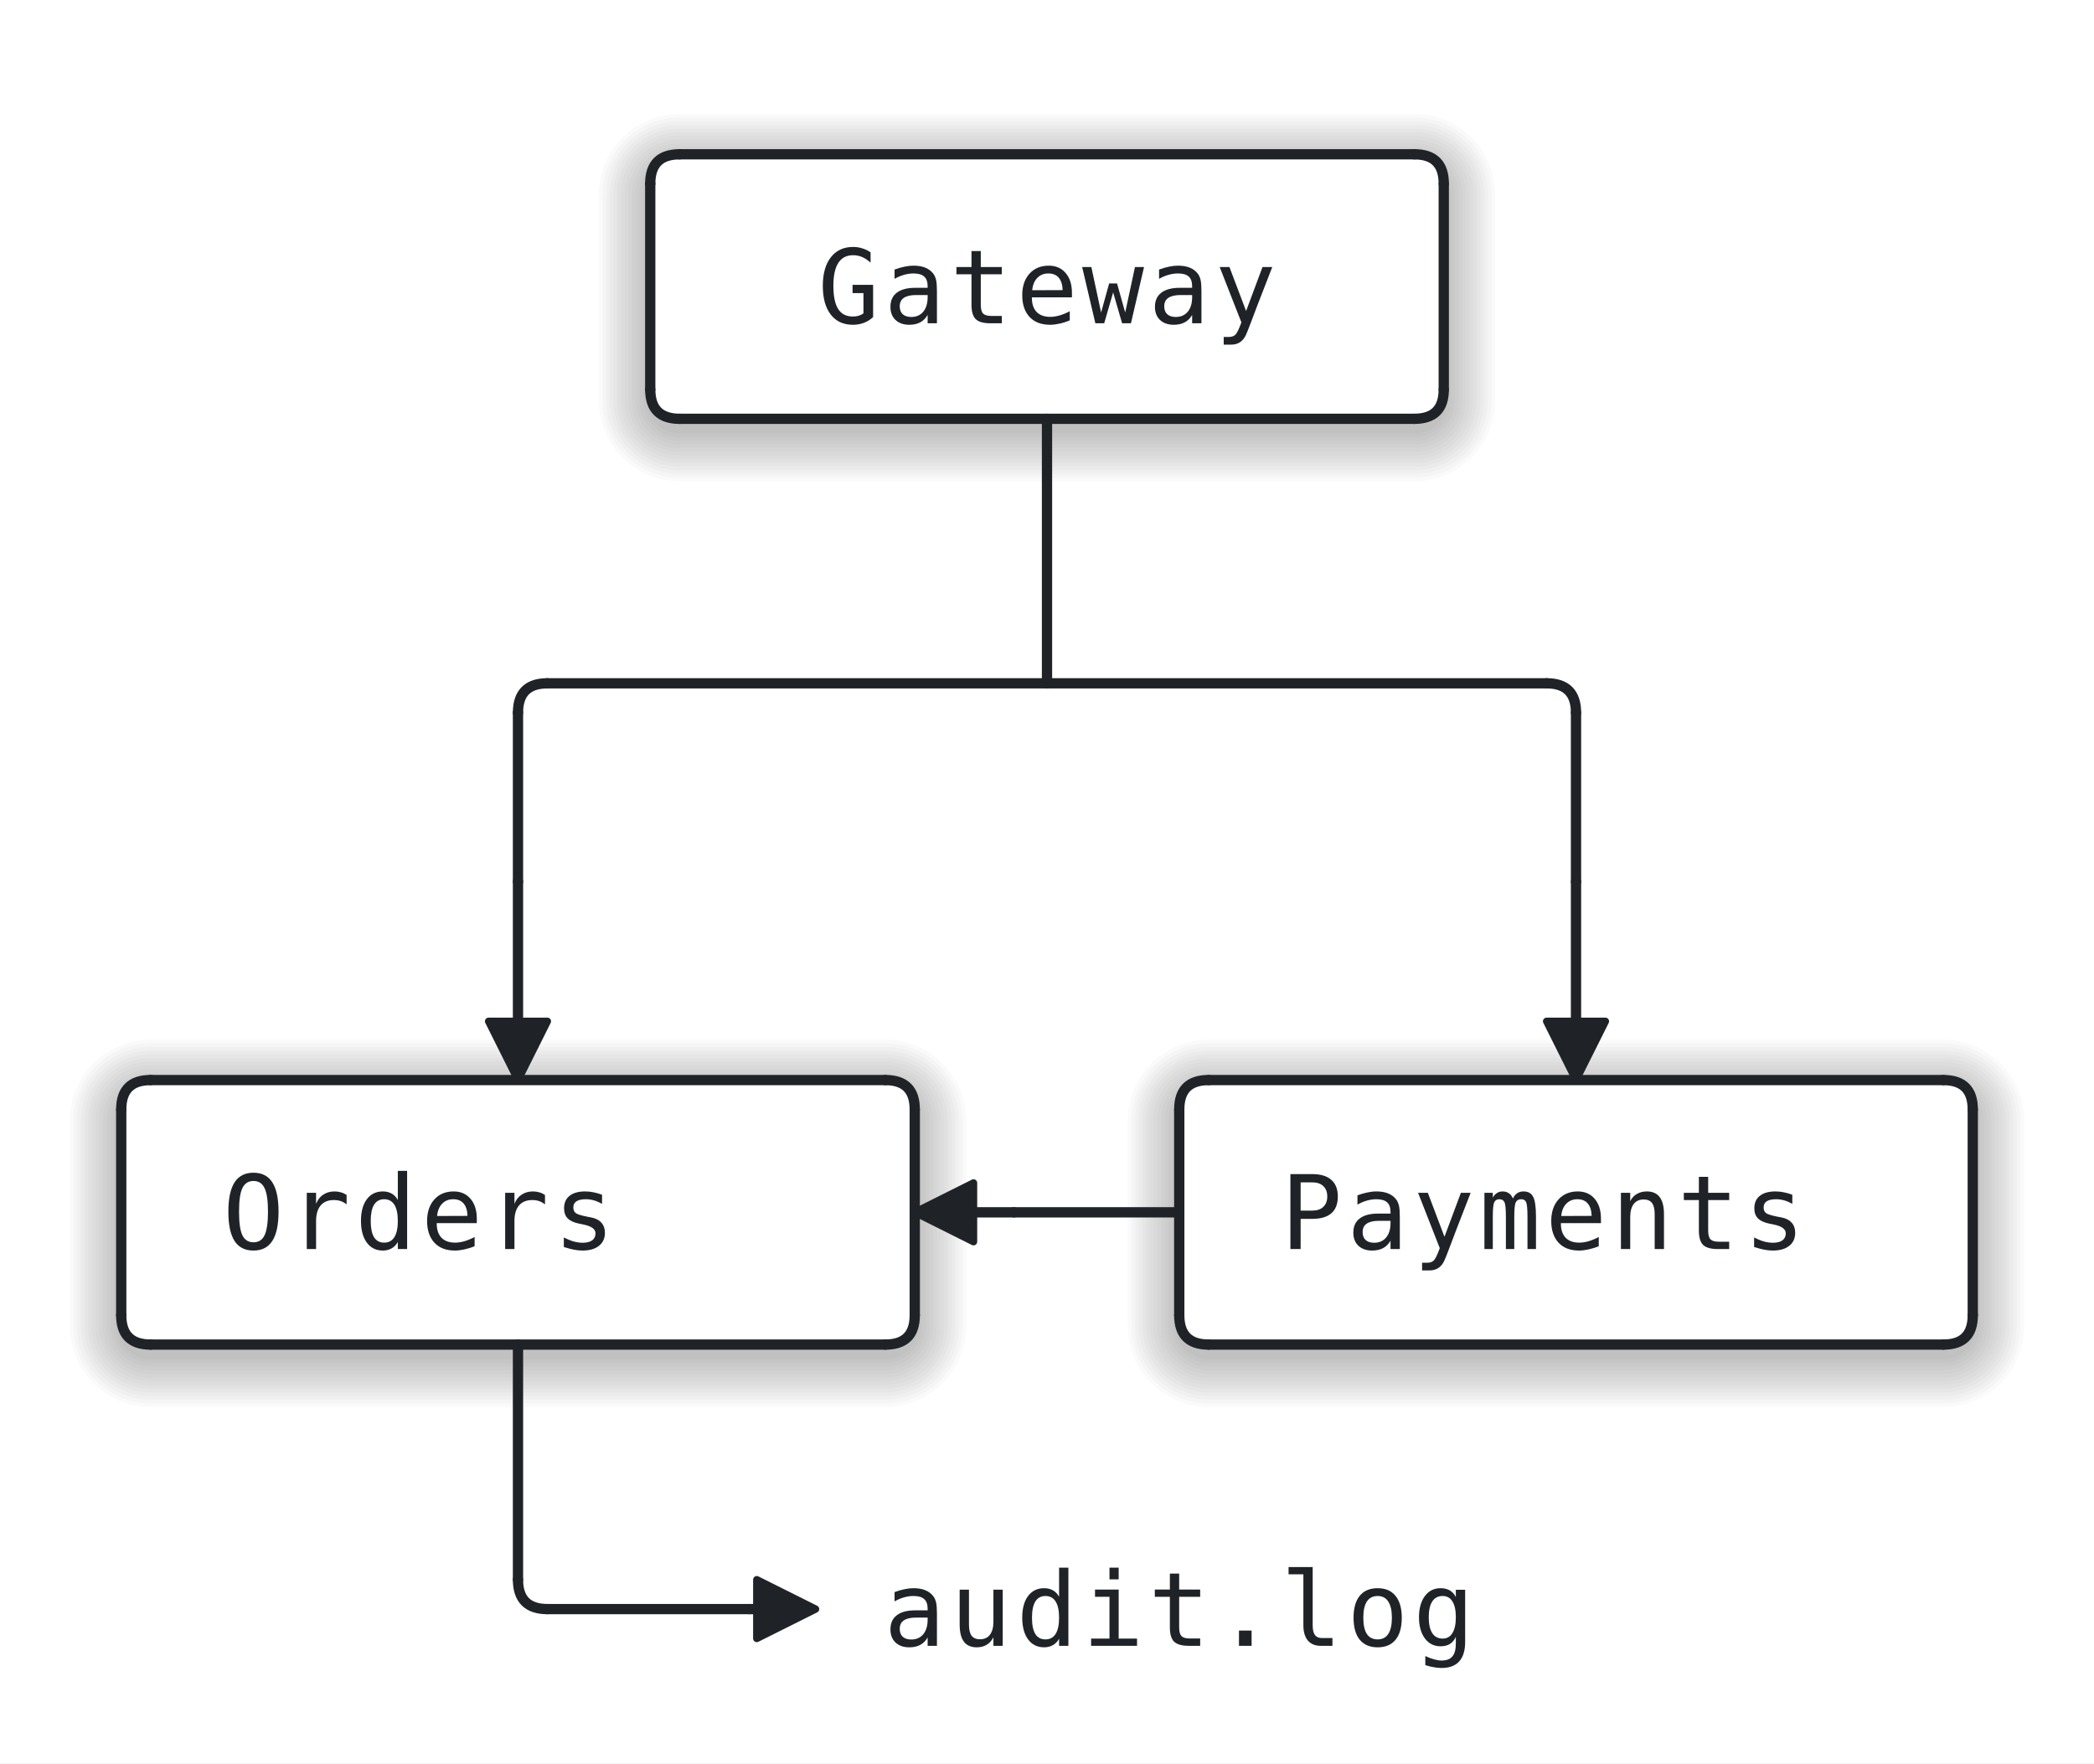
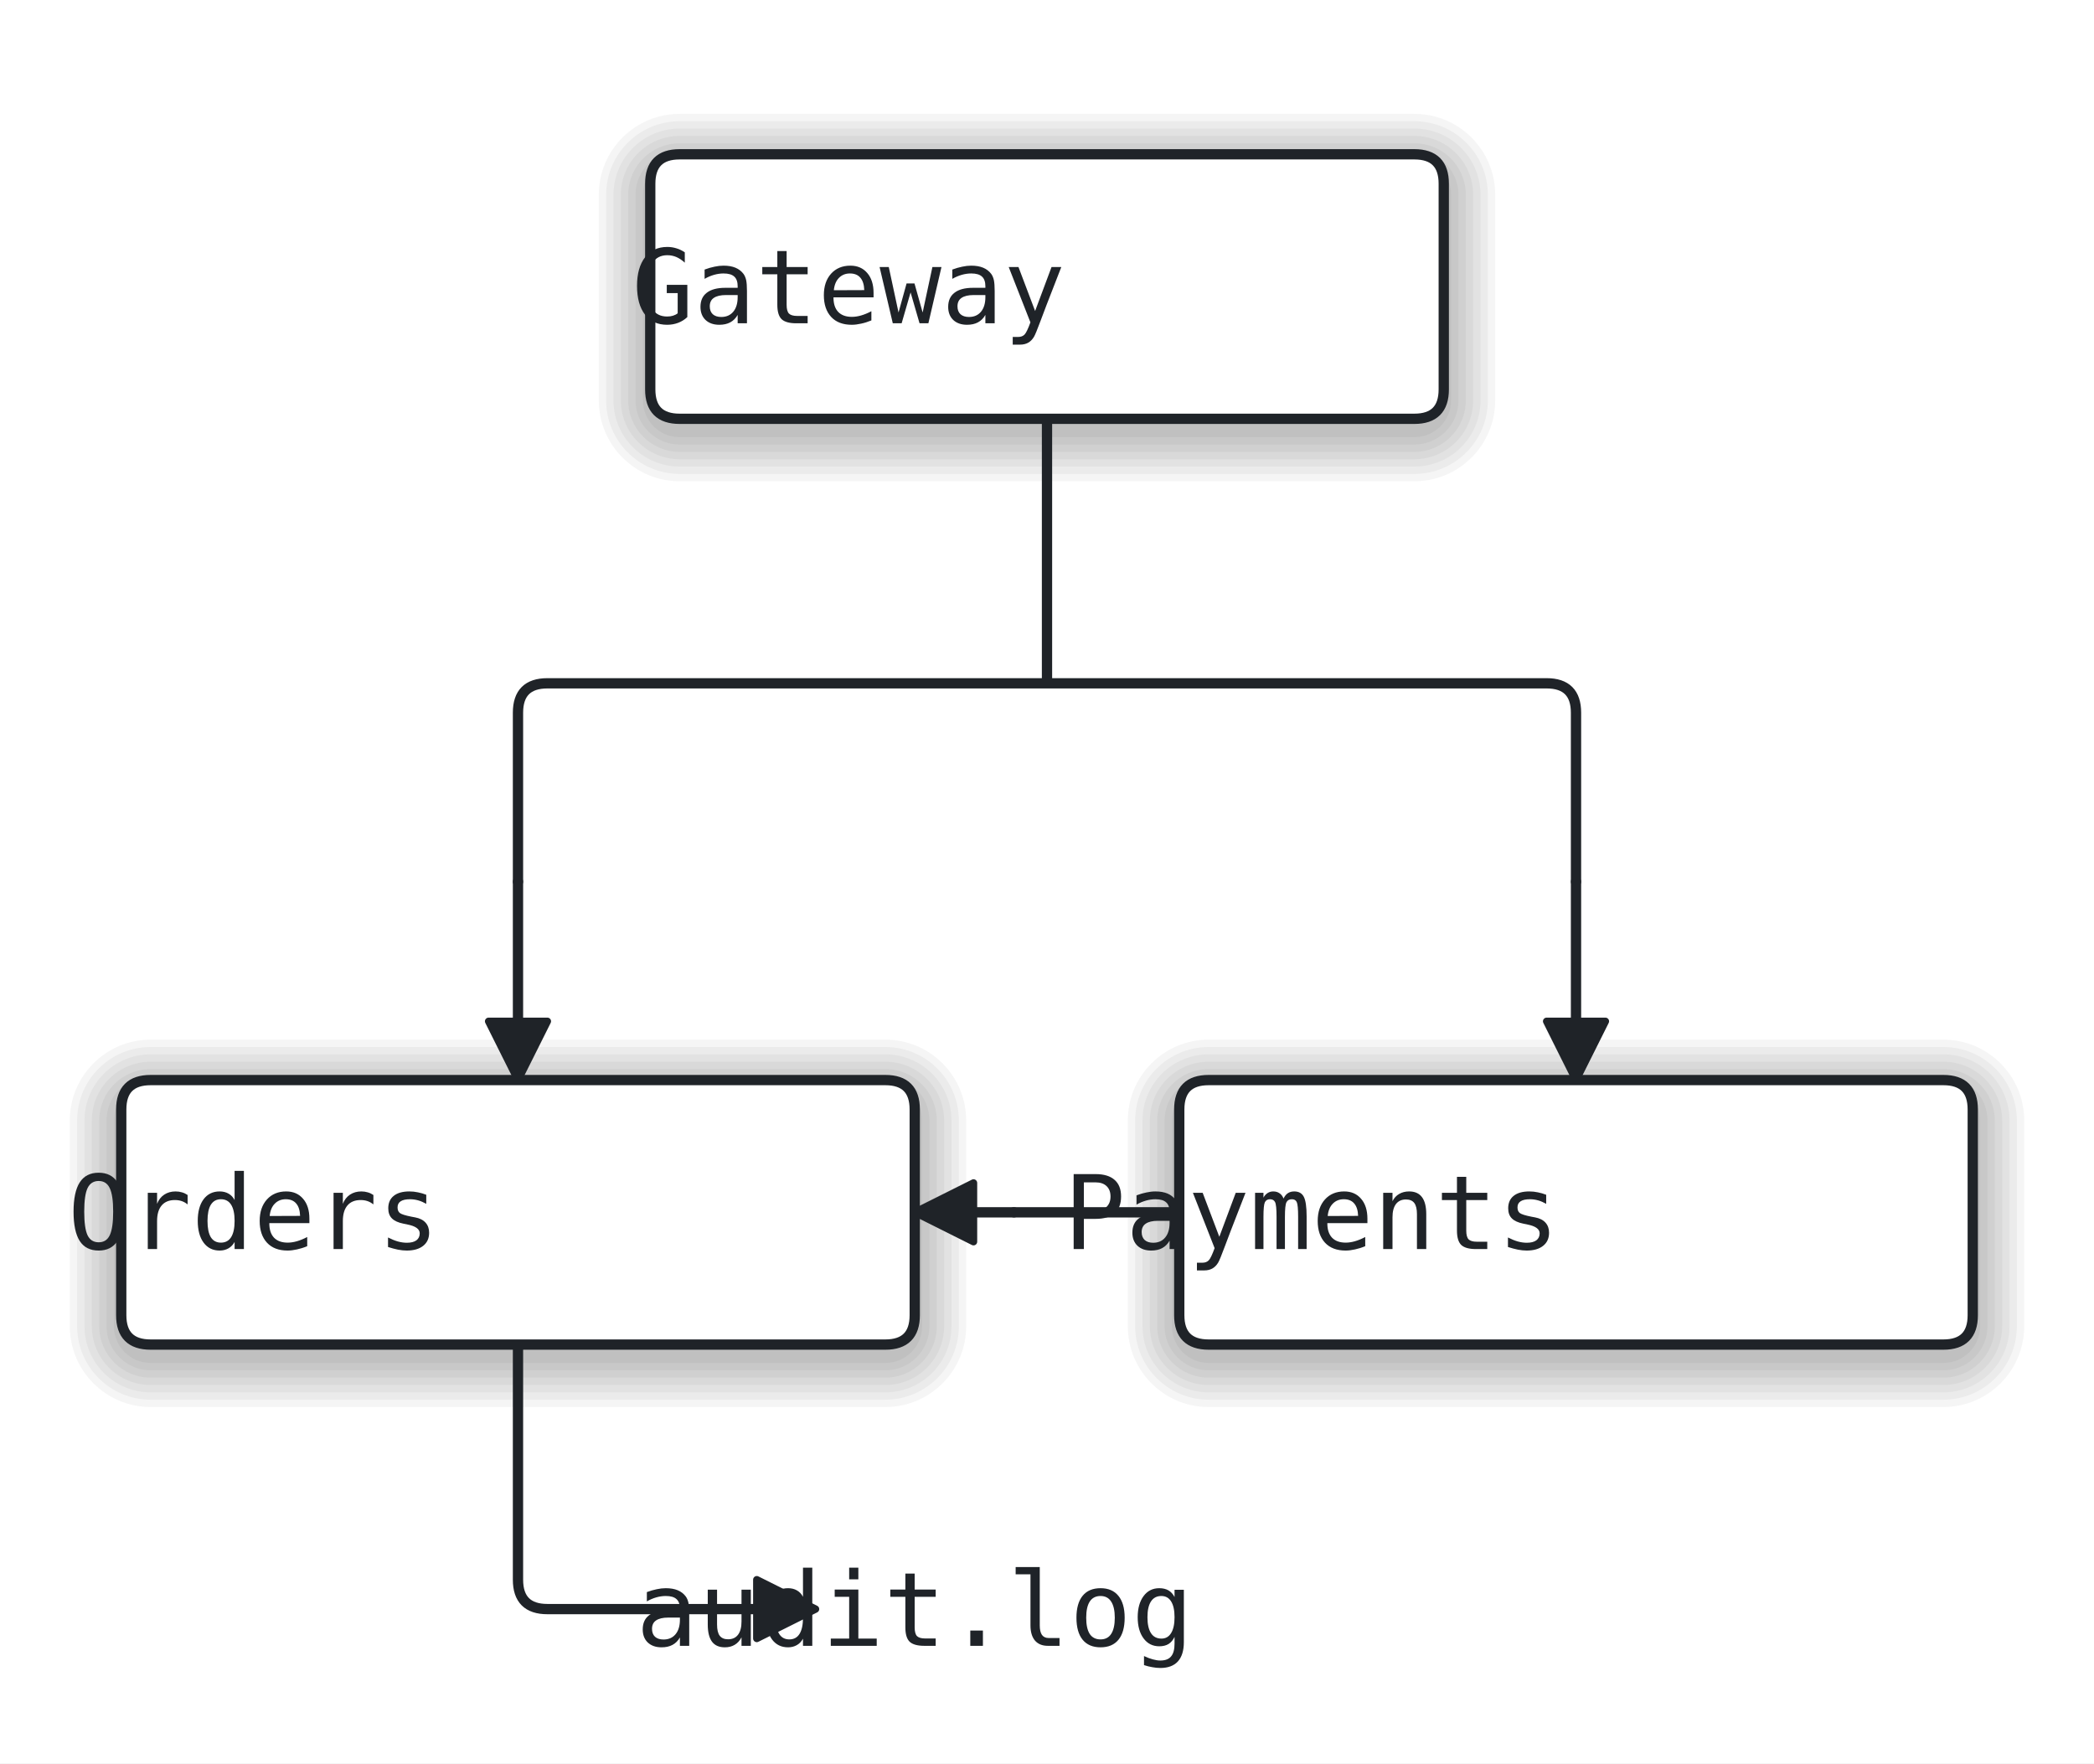
<svg xmlns="http://www.w3.org/2000/svg" viewBox="0 0 285 240" width="285" height="240" role="img" data-cell="9x18" data-pad="12" data-generator="ascii2svg 1.15.0">
-   <style>.sgl{stroke-width:1.4;stroke-linecap:round;stroke-linejoin:round;fill:none}.dbl{stroke-width:5;stroke-linecap:round;stroke-linejoin:round;fill:none}.dbl-gap{stroke-width:2;stroke-linecap:round;stroke-linejoin:round;fill:none}.head{stroke-width:1;stroke-linejoin:round}text{font:14px ui-monospace,SFMono-Regular,Menlo,Consolas,'DejaVu Sans Mono',monospace;text-anchor:middle;white-space:pre}.dash.n2{stroke-dasharray:4.2 4.8}.dash.n3{stroke-dasharray:2.6 3.4}.dash.n4{stroke-dasharray:1.4 3.1}.uml{stroke-width:1.2;stroke-linejoin:round}.ring{stroke-width:1.3}.foot{fill:none;stroke-width:1.4;stroke-linecap:round;stroke-linejoin:round}.blk{shape-rendering:crispEdges}.k3{fill-opacity:.75}.k2{fill-opacity:.5}.k1{fill-opacity:.28}.fill{transition:fill .25s}text,line,path,polygon,circle,.blk{pointer-events:none}.bg,.fill,.plate{fill:#ffffff}.sgl,.dbl{stroke:#1f2328}.dbl-gap{stroke:#ffffff}.head{fill:#1f2328;stroke:#1f2328}text{fill:#1f2328}.glow{fill:#000000;fill-opacity:0.02}.shadow{fill:#000}.blk{fill:#1f2328}.uml,.ring{fill:#ffffff;stroke:#1f2328}.uml.solid{fill:#1f2328}.foot{stroke:#1f2328}.fill:hover{fill:#e2edfc}</style>
+   <style>.sgl{stroke-width:1.4;stroke-linecap:round;stroke-linejoin:round;fill:none}.dbl{stroke-width:5;stroke-linecap:round;stroke-linejoin:round;fill:none}.dbl-gap{stroke-width:2;stroke-linecap:round;stroke-linejoin:round;fill:none}.head{stroke-width:1;stroke-linejoin:round}text{font:14px ui-monospace,SFMono-Regular,Menlo,Consolas,'DejaVu Sans Mono',monospace;text-anchor:middle;white-space:pre}.dash.n2{stroke-dasharray:4.2 4.8}.dash.n3{stroke-dasharray:2.6 3.4}.dash.n4{stroke-dasharray:1.4 3.1}.uml{stroke-width:1.2;stroke-linejoin:round}.ring{stroke-width:1.3}.foot{fill:none;stroke-width:1.4;stroke-linecap:round;stroke-linejoin:round}.blk{shape-rendering:crispEdges}.k3{fill-opacity:.75}.k2{fill-opacity:.5}.k1{fill-opacity:.28}.fill{transition:fill .25s}text,line,path,polygon,circle,.blk{pointer-events:none}.bg,.fill,.plate{fill:#ffffff}.sgl,.dbl{stroke:#1f2328}.dbl-gap{stroke:#ffffff}.head{fill:#1f2328;stroke:#1f2328}text{fill:#1f2328}.glow{fill:#000000;fill-opacity:0.04}.shadow{fill:#000}.blk{fill:#1f2328}.uml,.ring{fill:#ffffff;stroke:#1f2328}.uml.solid{fill:#1f2328}.foot{stroke:#1f2328}.fill:hover{fill:#e2edfc}</style>
  <rect width="100%" height="100%" fill="#ffffff" class="bg" />
  <rect x="81.5" y="15.5" width="122" height="50" rx="11" class="glow" />
-   <rect x="82" y="16" width="121" height="49" rx="10.5" class="glow" />
  <rect x="82.5" y="16.5" width="120" height="48" rx="10" class="glow" />
-   <rect x="83" y="17" width="119" height="47" rx="9.5" class="glow" />
  <rect x="83.5" y="17.5" width="118" height="46" rx="9" class="glow" />
-   <rect x="84" y="18" width="117" height="45" rx="8.5" class="glow" />
  <rect x="84.5" y="18.5" width="116" height="44" rx="8" class="glow" />
-   <rect x="85" y="19" width="115" height="43" rx="7.5" class="glow" />
  <rect x="85.5" y="19.5" width="114" height="42" rx="7" class="glow" />
-   <rect x="86" y="20" width="113" height="41" rx="6.5" class="glow" />
  <rect x="86.5" y="20.5" width="112" height="40" rx="6" class="glow" />
-   <rect x="87" y="21" width="111" height="39" rx="5.5" class="glow" />
  <rect x="87.5" y="21.5" width="110" height="38" rx="5" class="glow" />
-   <rect x="88" y="22" width="109" height="37" rx="4.5" class="glow" />
  <rect x="88.5" y="21" width="108" height="36" rx="4" class="fill" />
  <rect x="9.5" y="141.5" width="122" height="50" rx="11" class="glow" />
-   <rect x="10" y="142" width="121" height="49" rx="10.5" class="glow" />
  <rect x="10.5" y="142.5" width="120" height="48" rx="10" class="glow" />
-   <rect x="11" y="143" width="119" height="47" rx="9.5" class="glow" />
  <rect x="11.5" y="143.5" width="118" height="46" rx="9" class="glow" />
-   <rect x="12" y="144" width="117" height="45" rx="8.5" class="glow" />
  <rect x="12.5" y="144.5" width="116" height="44" rx="8" class="glow" />
-   <rect x="13" y="145" width="115" height="43" rx="7.5" class="glow" />
  <rect x="13.5" y="145.5" width="114" height="42" rx="7" class="glow" />
-   <rect x="14" y="146" width="113" height="41" rx="6.5" class="glow" />
  <rect x="14.5" y="146.5" width="112" height="40" rx="6" class="glow" />
-   <rect x="15" y="147" width="111" height="39" rx="5.5" class="glow" />
  <rect x="15.5" y="147.5" width="110" height="38" rx="5" class="glow" />
-   <rect x="16" y="148" width="109" height="37" rx="4.5" class="glow" />
  <rect x="16.5" y="147" width="108" height="36" rx="4" class="fill" />
  <rect x="153.5" y="141.5" width="122" height="50" rx="11" class="glow" />
-   <rect x="154" y="142" width="121" height="49" rx="10.5" class="glow" />
  <rect x="154.5" y="142.5" width="120" height="48" rx="10" class="glow" />
-   <rect x="155" y="143" width="119" height="47" rx="9.5" class="glow" />
  <rect x="155.5" y="143.5" width="118" height="46" rx="9" class="glow" />
-   <rect x="156" y="144" width="117" height="45" rx="8.5" class="glow" />
  <rect x="156.5" y="144.5" width="116" height="44" rx="8" class="glow" />
-   <rect x="157" y="145" width="115" height="43" rx="7.5" class="glow" />
  <rect x="157.5" y="145.5" width="114" height="42" rx="7" class="glow" />
-   <rect x="158" y="146" width="113" height="41" rx="6.5" class="glow" />
  <rect x="158.5" y="146.5" width="112" height="40" rx="6" class="glow" />
-   <rect x="159" y="147" width="111" height="39" rx="5.5" class="glow" />
  <rect x="159.5" y="147.5" width="110" height="38" rx="5" class="glow" />
-   <rect x="160" y="148" width="109" height="37" rx="4.5" class="glow" />
  <rect x="160.5" y="147" width="108" height="36" rx="4" class="fill" />
-   <path d="M92.5 21Q88.5 21 88.5 25" class="sgl" />
-   <path d="M192.5 21Q196.5 21 196.5 25" class="sgl" />
-   <path d="M92.5 57Q88.5 57 88.5 53" class="sgl" />
-   <path d="M192.5 57Q196.5 57 196.5 53" class="sgl" />
-   <path d="M74.5 93Q70.5 93 70.5 97" class="sgl" />
-   <path d="M210.5 93Q214.5 93 214.5 97" class="sgl" />
-   <path d="M20.5 147Q16.5 147 16.5 151" class="sgl" />
-   <path d="M120.5 147Q124.5 147 124.5 151" class="sgl" />
-   <path d="M164.5 147Q160.5 147 160.5 151" class="sgl" />
-   <path d="M264.5 147Q268.5 147 268.5 151" class="sgl" />
-   <path d="M20.5 183Q16.5 183 16.5 179" class="sgl" />
-   <path d="M120.5 183Q124.5 183 124.5 179" class="sgl" />
-   <path d="M164.5 183Q160.5 183 160.5 179" class="sgl" />
-   <path d="M264.5 183Q268.5 183 268.5 179" class="sgl" />
-   <path d="M74.5 219Q70.5 219 70.5 215" class="sgl" />
-   <line x1="92.5" y1="21" x2="192.5" y2="21" class="sgl" />
-   <line x1="92.5" y1="57" x2="192.5" y2="57" class="sgl" />
-   <line x1="74.5" y1="93" x2="210.5" y2="93" class="sgl" />
-   <line x1="20.5" y1="147" x2="120.5" y2="147" class="sgl" />
-   <line x1="164.5" y1="147" x2="264.5" y2="147" class="sgl" />
-   <line x1="138" y1="165" x2="160.5" y2="165" class="sgl" />
-   <line x1="20.5" y1="183" x2="120.5" y2="183" class="sgl" />
-   <line x1="164.5" y1="183" x2="264.5" y2="183" class="sgl" />
-   <line x1="74.5" y1="219" x2="102" y2="219" class="sgl" />
-   <line x1="16.5" y1="151" x2="16.5" y2="179" class="sgl" />
-   <line x1="70.5" y1="97" x2="70.5" y2="120" class="sgl" />
-   <line x1="70.5" y1="183" x2="70.5" y2="215" class="sgl" />
-   <line x1="88.5" y1="25" x2="88.5" y2="53" class="sgl" />
-   <line x1="124.5" y1="151" x2="124.5" y2="179" class="sgl" />
-   <line x1="142.5" y1="57" x2="142.5" y2="93" class="sgl" />
-   <line x1="160.5" y1="151" x2="160.5" y2="179" class="sgl" />
-   <line x1="196.5" y1="25" x2="196.5" y2="53" class="sgl" />
-   <line x1="214.5" y1="97" x2="214.5" y2="120" class="sgl" />
-   <line x1="268.5" y1="151" x2="268.5" y2="179" class="sgl" />
+   <path d="M92.5 21Q88.5 21 88.5 25M192.5 21Q196.5 21 196.5 25M92.5 57Q88.5 57 88.5 53M192.5 57Q196.5 57 196.5 53M74.5 93Q70.5 93 70.5 97M210.5 93Q214.5 93 214.5 97M20.5 147Q16.5 147 16.5 151M120.5 147Q124.5 147 124.5 151M164.5 147Q160.5 147 160.5 151M264.5 147Q268.5 147 268.5 151M20.5 183Q16.5 183 16.5 179M120.5 183Q124.5 183 124.5 179M164.5 183Q160.5 183 160.5 179M264.5 183Q268.5 183 268.5 179M74.5 219Q70.5 219 70.5 215M92.5 21H192.5M92.5 57H192.5M74.5 93H210.5M20.5 147H120.5M164.5 147H264.5M138 165H160.5M20.5 183H120.5M164.5 183H264.5M74.5 219H102M16.5 151V179M70.5 97V120M70.5 183V215M88.5 25V53M124.5 151V179M142.5 57V93M160.5 151V179M196.5 25V53M214.5 97V120M268.5 151V179" class="sgl" />
  <line x1="70.5" y1="120" x2="70.5" y2="141" class="sgl shaft" />
  <polygon points="66.5,139 74.5,139 70.5,147" class="head" />
  <line x1="214.5" y1="120" x2="214.5" y2="141" class="sgl shaft" />
  <polygon points="210.5,139 218.5,139 214.5,147" class="head" />
  <line x1="138" y1="165" x2="130.5" y2="165" class="sgl shaft" />
  <polygon points="132.5,161 132.5,169 124.5,165" class="head" />
  <line x1="102" y1="219" x2="105" y2="219" class="sgl shaft" />
  <polygon points="103,215 103,223 111,219" class="head" />
-   <text x="115.5" y="44">G</text>
-   <text x="124.5" y="44">a</text>
-   <text x="133.5" y="44">t</text>
-   <text x="142.5" y="44">e</text>
-   <text x="151.5" y="44">w</text>
-   <text x="160.5" y="44">a</text>
-   <text x="169.5" y="44">y</text>
-   <text x="34.5" y="170">O</text>
-   <text x="43.5" y="170">r</text>
-   <text x="52.5" y="170">d</text>
-   <text x="61.5" y="170">e</text>
-   <text x="70.5" y="170">r</text>
-   <text x="79.5" y="170">s</text>
-   <text x="178.5" y="170">P</text>
-   <text x="187.5" y="170">a</text>
-   <text x="196.5" y="170">y</text>
-   <text x="205.5" y="170">m</text>
-   <text x="214.5" y="170">e</text>
-   <text x="223.5" y="170">n</text>
-   <text x="232.5" y="170">t</text>
-   <text x="241.5" y="170">s</text>
-   <text x="124.5" y="224">a</text>
-   <text x="133.5" y="224">u</text>
-   <text x="142.5" y="224">d</text>
-   <text x="151.5" y="224">i</text>
-   <text x="160.5" y="224">t</text>
-   <text x="169.5" y="224">.</text>
-   <text x="178.5" y="224">l</text>
-   <text x="187.5" y="224">o</text>
-   <text x="196.5" y="224">g</text>
+   <text x="115.5 124.5 133.5 142.5 151.5 160.5 169.5" y="44">Gateway</text>
+   <text x="34.5 43.5 52.5 61.5 70.5 79.5" y="170">Orders</text>
+   <text x="178.5 187.5 196.5 205.5 214.5 223.5 232.5 241.5" y="170">Payments</text>
+   <text x="124.5 133.5 142.5 151.5 160.5 169.5 178.5 187.5 196.5" y="224">audit.log</text>
</svg>
